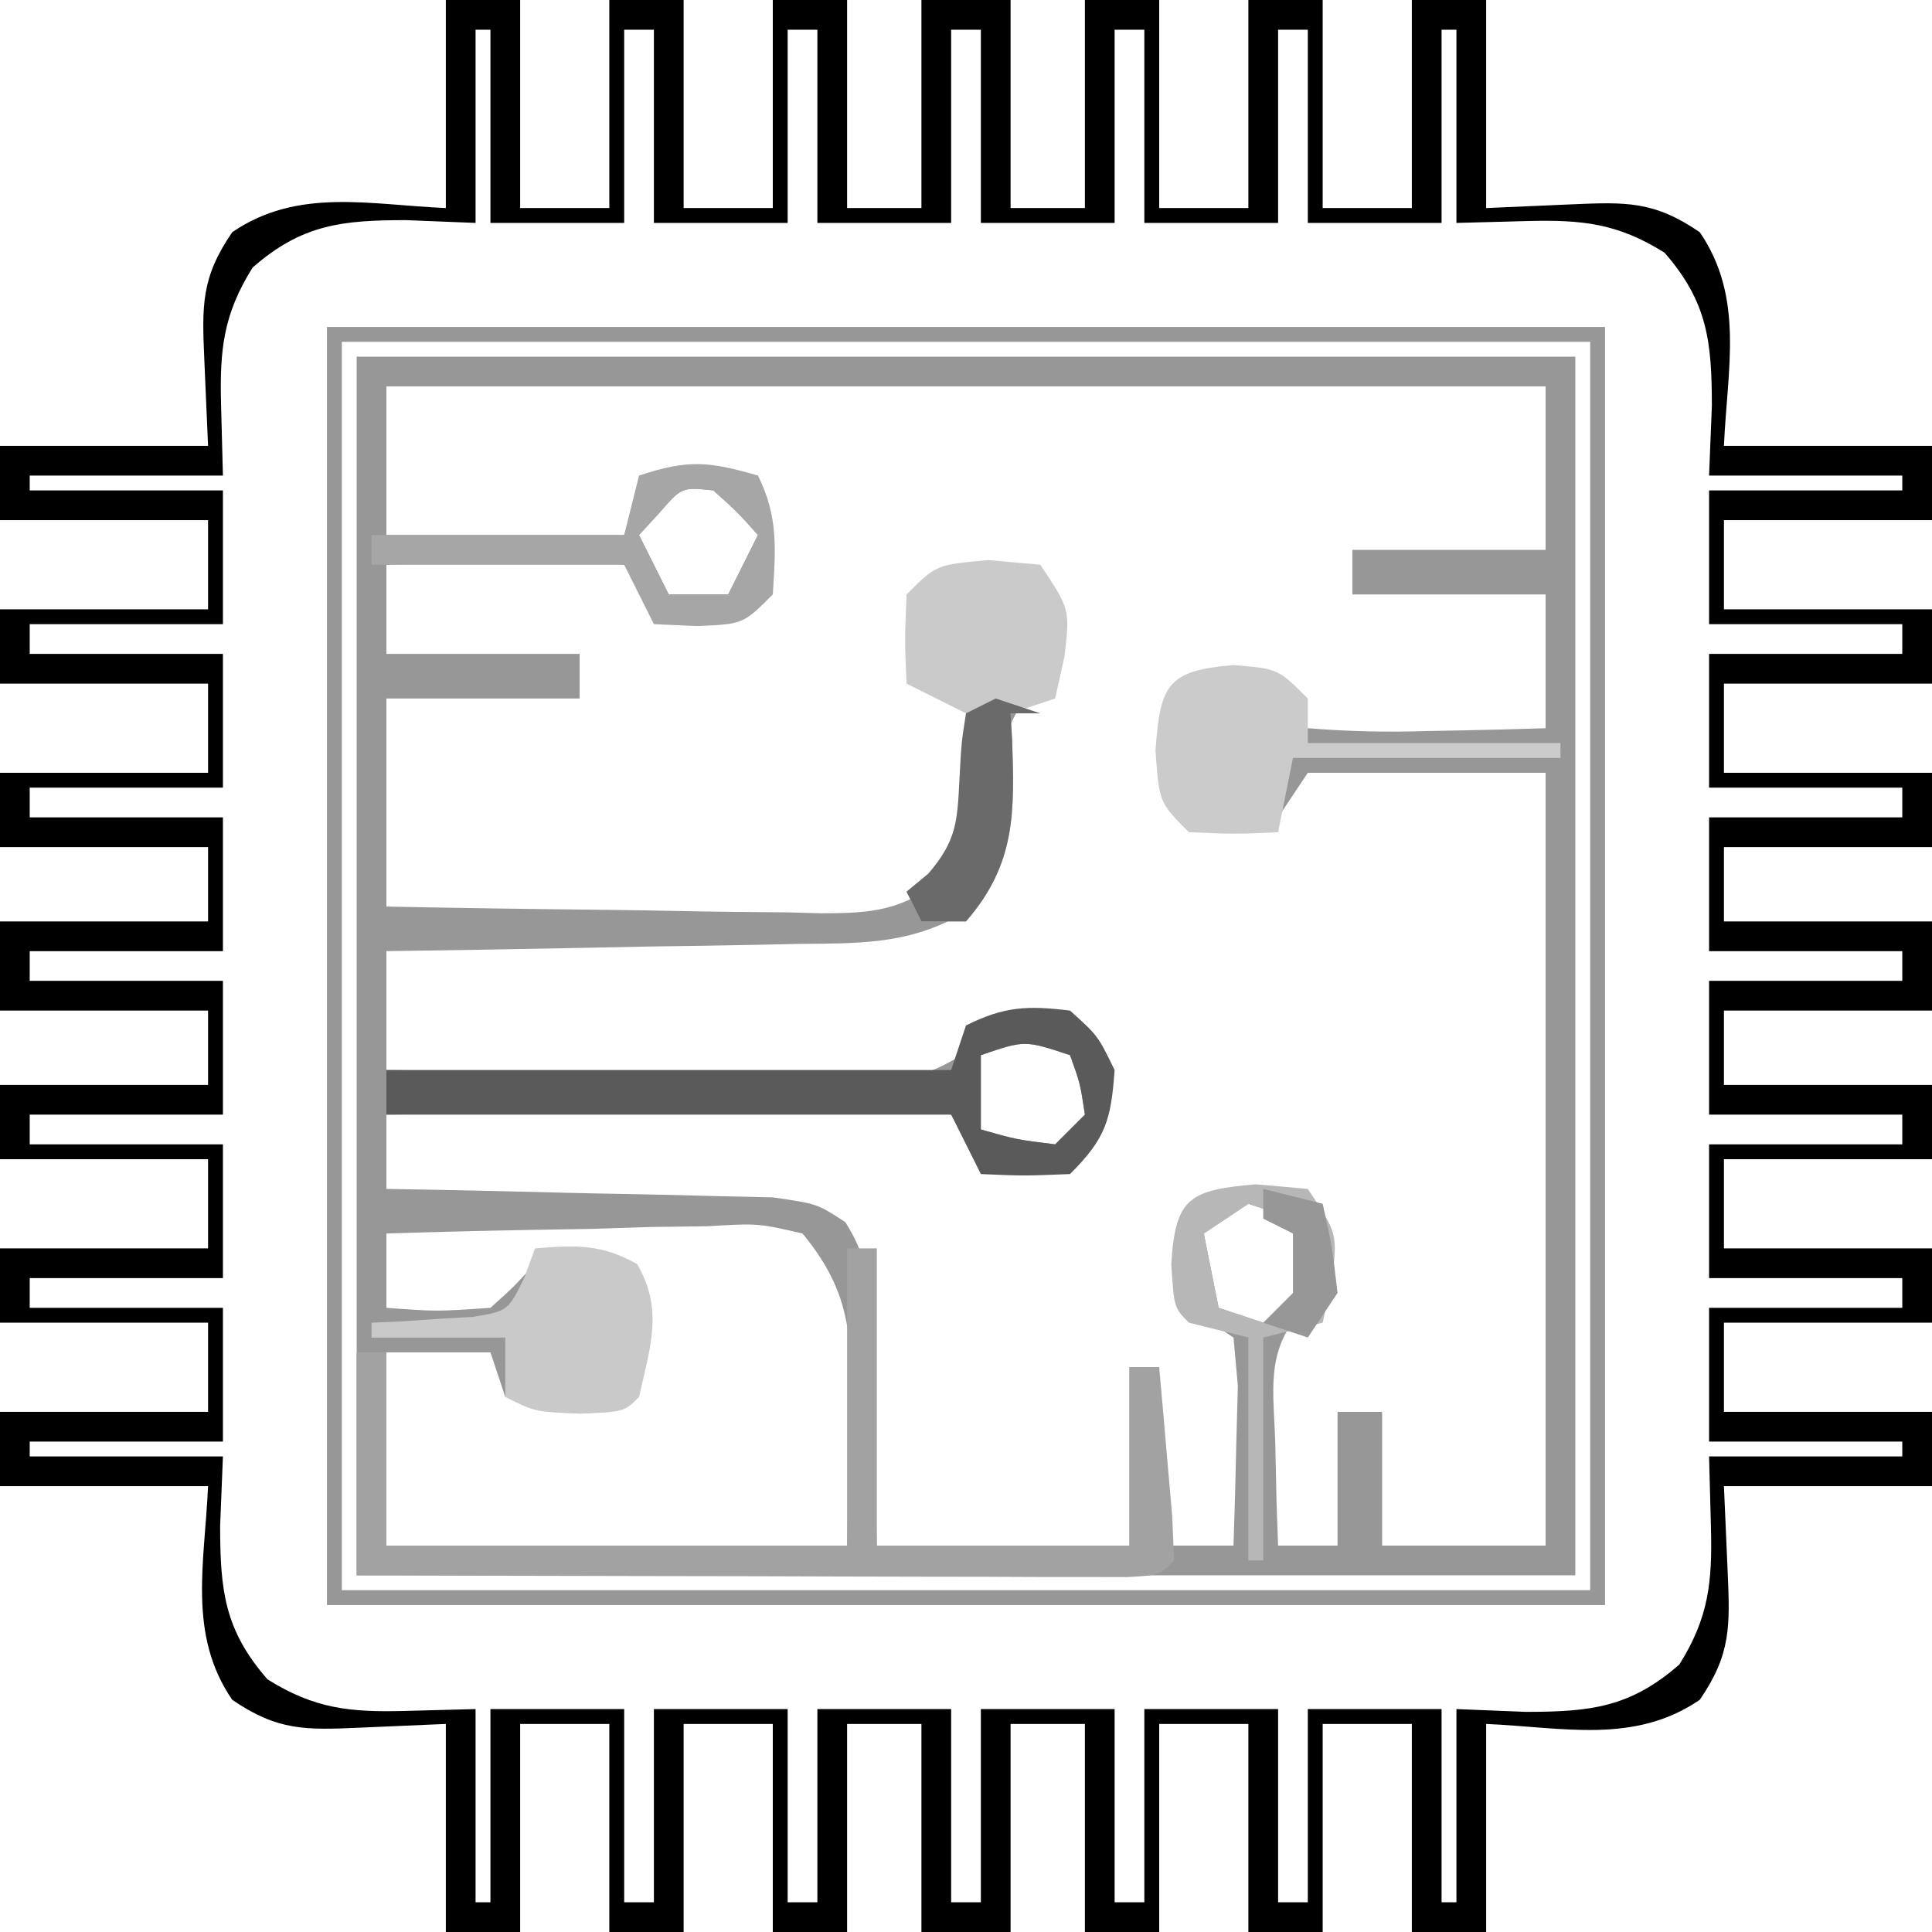
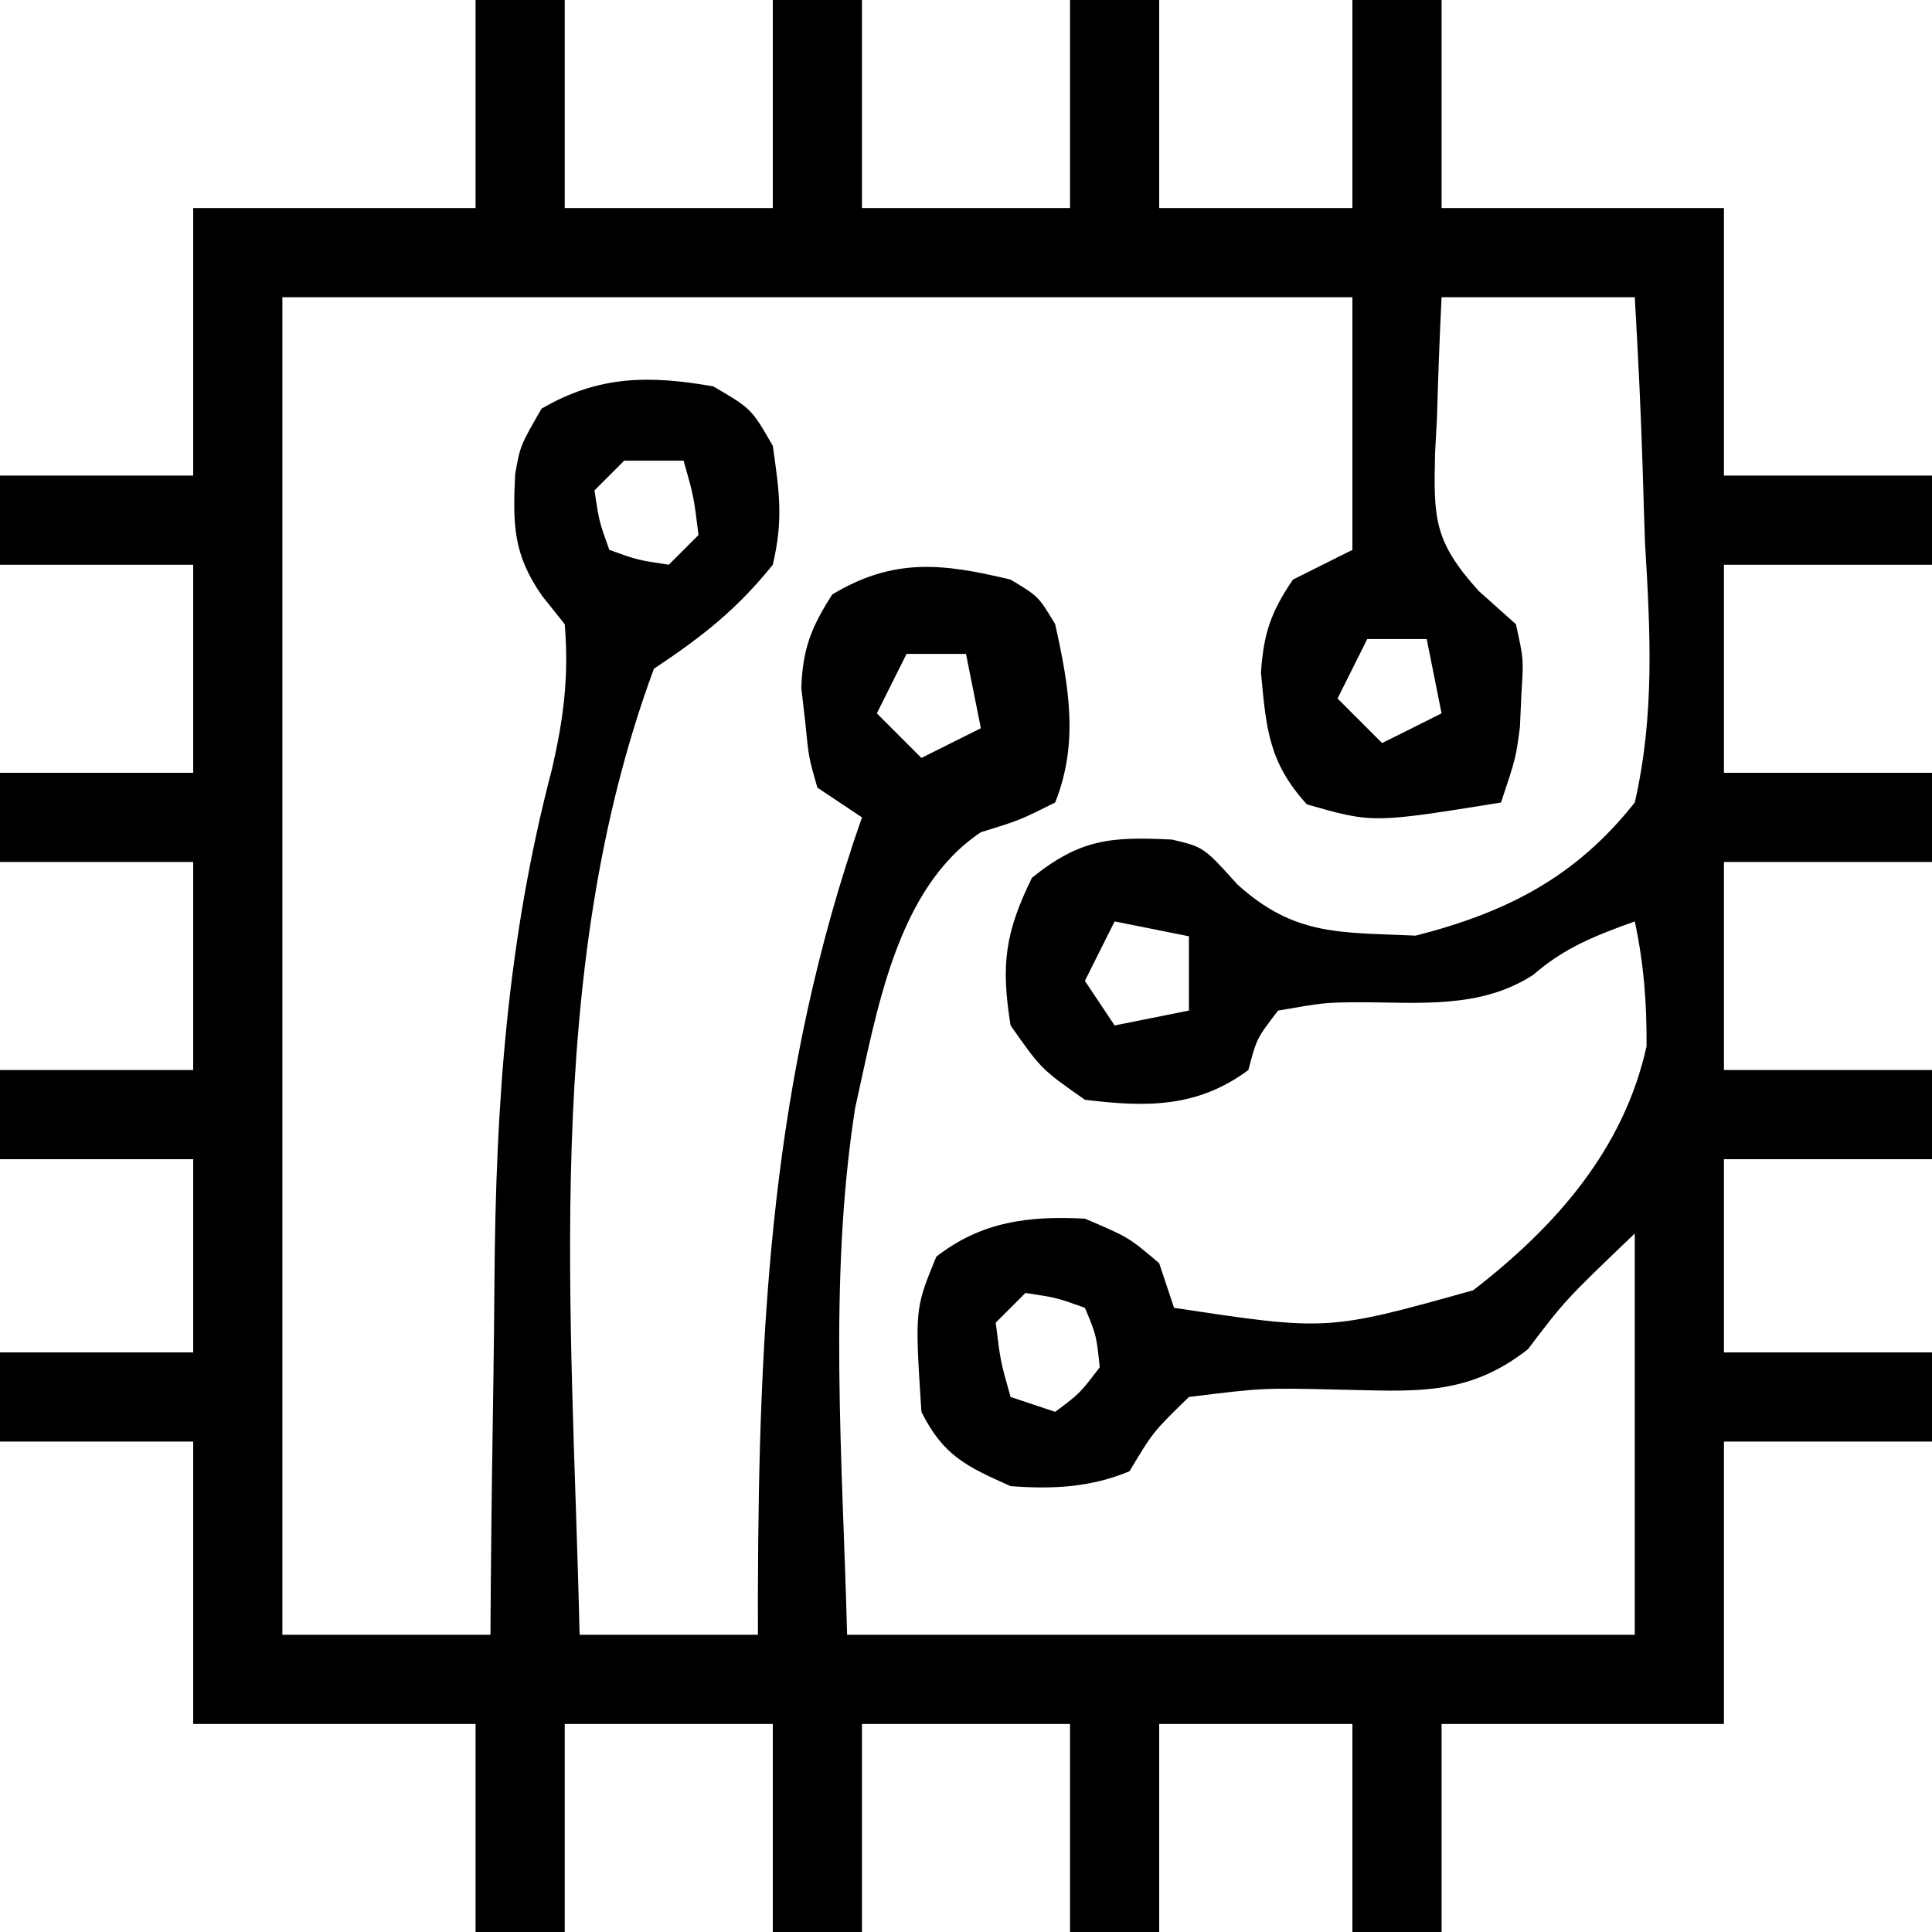
<svg xmlns="http://www.w3.org/2000/svg" version="1.1" width="130" height="130">
-   <path d="M0 0 C1.65 0 3.3 0 5 0 C5 4.62 5 9.24 5 14 C6.98 14 8.96 14 11 14 C11 9.38 11 4.76 11 0 C12.65 0 14.3 0 16 0 C16 4.62 16 9.24 16 14 C17.98 14 19.96 14 22 14 C22 9.38 22 4.76 22 0 C23.65 0 25.3 0 27 0 C27 4.62 27 9.24 27 14 C28.65 14 30.3 14 32 14 C32 9.38 32 4.76 32 0 C33.98 0 35.96 0 38 0 C38 4.62 38 9.24 38 14 C39.65 14 41.3 14 43 14 C43 9.38 43 4.76 43 0 C44.65 0 46.3 0 48 0 C48 4.62 48 9.24 48 14 C49.98 14 51.96 14 54 14 C54 9.38 54 4.76 54 0 C55.65 0 57.3 0 59 0 C59 4.62 59 9.24 59 14 C60.98 14 62.96 14 65 14 C65 9.38 65 4.76 65 0 C66.65 0 68.3 0 70 0 C70 4.62 70 9.24 70 14 C71.897 13.918 73.795 13.835 75.75 13.75 C79.435 13.59 81.305 13.524 84.375 15.625 C87.385 20.025 86.225 24.834 86 30 C90.62 30 95.24 30 100 30 C100 31.65 100 33.3 100 35 C95.38 35 90.76 35 86 35 C86 36.98 86 38.96 86 41 C90.62 41 95.24 41 100 41 C100 42.65 100 44.3 100 46 C95.38 46 90.76 46 86 46 C86 47.98 86 49.96 86 52 C90.62 52 95.24 52 100 52 C100 53.65 100 55.3 100 57 C95.38 57 90.76 57 86 57 C86 58.65 86 60.3 86 62 C90.62 62 95.24 62 100 62 C100 63.98 100 65.96 100 68 C95.38 68 90.76 68 86 68 C86 69.65 86 71.3 86 73 C90.62 73 95.24 73 100 73 C100 74.65 100 76.3 100 78 C95.38 78 90.76 78 86 78 C86 79.98 86 81.96 86 84 C90.62 84 95.24 84 100 84 C100 85.65 100 87.3 100 89 C95.38 89 90.76 89 86 89 C86 90.98 86 92.96 86 95 C90.62 95 95.24 95 100 95 C100 96.65 100 98.3 100 100 C95.38 100 90.76 100 86 100 C86.082 101.897 86.165 103.795 86.25 105.75 C86.41 109.435 86.476 111.305 84.375 114.375 C79.975 117.385 75.166 116.225 70 116 C70 120.62 70 125.24 70 130 C68.35 130 66.7 130 65 130 C65 125.38 65 120.76 65 116 C63.02 116 61.04 116 59 116 C59 120.62 59 125.24 59 130 C57.35 130 55.7 130 54 130 C54 125.38 54 120.76 54 116 C52.02 116 50.04 116 48 116 C48 120.62 48 125.24 48 130 C46.35 130 44.7 130 43 130 C43 125.38 43 120.76 43 116 C41.35 116 39.7 116 38 116 C38 120.62 38 125.24 38 130 C36.02 130 34.04 130 32 130 C32 125.38 32 120.76 32 116 C30.35 116 28.7 116 27 116 C27 120.62 27 125.24 27 130 C25.35 130 23.7 130 22 130 C22 125.38 22 120.76 22 116 C20.02 116 18.04 116 16 116 C16 120.62 16 125.24 16 130 C14.35 130 12.7 130 11 130 C11 125.38 11 120.76 11 116 C9.02 116 7.04 116 5 116 C5 120.62 5 125.24 5 130 C3.35 130 1.7 130 0 130 C0 125.38 0 120.76 0 116 C-1.897 116.082 -3.795 116.165 -5.75 116.25 C-9.435 116.41 -11.305 116.476 -14.375 114.375 C-17.385 109.975 -16.225 105.166 -16 100 C-20.62 100 -25.24 100 -30 100 C-30 98.35 -30 96.7 -30 95 C-25.38 95 -20.76 95 -16 95 C-16 93.02 -16 91.04 -16 89 C-20.62 89 -25.24 89 -30 89 C-30 87.35 -30 85.7 -30 84 C-25.38 84 -20.76 84 -16 84 C-16 82.02 -16 80.04 -16 78 C-20.62 78 -25.24 78 -30 78 C-30 76.35 -30 74.7 -30 73 C-25.38 73 -20.76 73 -16 73 C-16 71.35 -16 69.7 -16 68 C-20.62 68 -25.24 68 -30 68 C-30 66.02 -30 64.04 -30 62 C-25.38 62 -20.76 62 -16 62 C-16 60.35 -16 58.7 -16 57 C-20.62 57 -25.24 57 -30 57 C-30 55.35 -30 53.7 -30 52 C-25.38 52 -20.76 52 -16 52 C-16 50.02 -16 48.04 -16 46 C-20.62 46 -25.24 46 -30 46 C-30 44.35 -30 42.7 -30 41 C-25.38 41 -20.76 41 -16 41 C-16 39.02 -16 37.04 -16 35 C-20.62 35 -25.24 35 -30 35 C-30 33.35 -30 31.7 -30 30 C-25.38 30 -20.76 30 -16 30 C-16.082 28.102 -16.165 26.205 -16.25 24.25 C-16.41 20.565 -16.476 18.695 -14.375 15.625 C-9.975 12.615 -5.166 13.775 0 14 C0 9.38 0 4.76 0 0 Z M2 2 C2 6.29 2 10.58 2 15 C0.453 14.938 -1.094 14.876 -2.688 14.812 C-6.967 14.819 -9.667 15.083 -13 18 C-14.982 21.161 -15.222 23.554 -15.125 27.25 C-15.084 28.817 -15.043 30.385 -15 32 C-19.29 32 -23.58 32 -28 32 C-28 32.33 -28 32.66 -28 33 C-23.71 33 -19.42 33 -15 33 C-15 35.97 -15 38.94 -15 42 C-19.29 42 -23.58 42 -28 42 C-28 42.66 -28 43.32 -28 44 C-23.71 44 -19.42 44 -15 44 C-15 46.97 -15 49.94 -15 53 C-19.29 53 -23.58 53 -28 53 C-28 53.66 -28 54.32 -28 55 C-23.71 55 -19.42 55 -15 55 C-15 57.97 -15 60.94 -15 64 C-19.29 64 -23.58 64 -28 64 C-28 64.66 -28 65.32 -28 66 C-23.71 66 -19.42 66 -15 66 C-15 68.97 -15 71.94 -15 75 C-19.29 75 -23.58 75 -28 75 C-28 75.66 -28 76.32 -28 77 C-23.71 77 -19.42 77 -15 77 C-15 79.97 -15 82.94 -15 86 C-19.29 86 -23.58 86 -28 86 C-28 86.66 -28 87.32 -28 88 C-23.71 88 -19.42 88 -15 88 C-15 90.97 -15 93.94 -15 97 C-19.29 97 -23.58 97 -28 97 C-28 97.33 -28 97.66 -28 98 C-23.71 98 -19.42 98 -15 98 C-15.062 99.547 -15.124 101.094 -15.188 102.688 C-15.181 106.967 -14.917 109.667 -12 113 C-8.839 114.982 -6.446 115.222 -2.75 115.125 C-1.183 115.084 0.385 115.043 2 115 C2 119.29 2 123.58 2 128 C2.33 128 2.66 128 3 128 C3 123.71 3 119.42 3 115 C5.97 115 8.94 115 12 115 C12 119.29 12 123.58 12 128 C12.66 128 13.32 128 14 128 C14 123.71 14 119.42 14 115 C16.97 115 19.94 115 23 115 C23 119.29 23 123.58 23 128 C23.66 128 24.32 128 25 128 C25 123.71 25 119.42 25 115 C27.97 115 30.94 115 34 115 C34 119.29 34 123.58 34 128 C34.66 128 35.32 128 36 128 C36 123.71 36 119.42 36 115 C38.97 115 41.94 115 45 115 C45 119.29 45 123.58 45 128 C45.66 128 46.32 128 47 128 C47 123.71 47 119.42 47 115 C49.97 115 52.94 115 56 115 C56 119.29 56 123.58 56 128 C56.66 128 57.32 128 58 128 C58 123.71 58 119.42 58 115 C60.97 115 63.94 115 67 115 C67 119.29 67 123.58 67 128 C67.33 128 67.66 128 68 128 C68 123.71 68 119.42 68 115 C69.547 115.062 71.094 115.124 72.688 115.188 C76.967 115.181 79.667 114.917 83 112 C84.982 108.839 85.222 106.446 85.125 102.75 C85.084 101.183 85.043 99.615 85 98 C89.29 98 93.58 98 98 98 C98 97.67 98 97.34 98 97 C93.71 97 89.42 97 85 97 C85 94.03 85 91.06 85 88 C89.29 88 93.58 88 98 88 C98 87.34 98 86.68 98 86 C93.71 86 89.42 86 85 86 C85 83.03 85 80.06 85 77 C89.29 77 93.58 77 98 77 C98 76.34 98 75.68 98 75 C93.71 75 89.42 75 85 75 C85 72.03 85 69.06 85 66 C89.29 66 93.58 66 98 66 C98 65.34 98 64.68 98 64 C93.71 64 89.42 64 85 64 C85 61.03 85 58.06 85 55 C89.29 55 93.58 55 98 55 C98 54.34 98 53.68 98 53 C93.71 53 89.42 53 85 53 C85 50.03 85 47.06 85 44 C89.29 44 93.58 44 98 44 C98 43.34 98 42.68 98 42 C93.71 42 89.42 42 85 42 C85 39.03 85 36.06 85 33 C89.29 33 93.58 33 98 33 C98 32.67 98 32.34 98 32 C93.71 32 89.42 32 85 32 C85.062 30.453 85.124 28.906 85.188 27.312 C85.181 23.033 84.917 20.333 82 17 C78.839 15.018 76.446 14.778 72.75 14.875 C71.183 14.916 69.615 14.957 68 15 C68 10.71 68 6.42 68 2 C67.67 2 67.34 2 67 2 C67 6.29 67 10.58 67 15 C64.03 15 61.06 15 58 15 C58 10.71 58 6.42 58 2 C57.34 2 56.68 2 56 2 C56 6.29 56 10.58 56 15 C53.03 15 50.06 15 47 15 C47 10.71 47 6.42 47 2 C46.34 2 45.68 2 45 2 C45 6.29 45 10.58 45 15 C42.03 15 39.06 15 36 15 C36 10.71 36 6.42 36 2 C35.34 2 34.68 2 34 2 C34 6.29 34 10.58 34 15 C31.03 15 28.06 15 25 15 C25 10.71 25 6.42 25 2 C24.34 2 23.68 2 23 2 C23 6.29 23 10.58 23 15 C20.03 15 17.06 15 14 15 C14 10.71 14 6.42 14 2 C13.34 2 12.68 2 12 2 C12 6.29 12 10.58 12 15 C9.03 15 6.06 15 3 15 C3 10.71 3 6.42 3 2 C2.67 2 2.34 2 2 2 Z " fill="#000000" transform="translate(30,0)" />
-   <path d="M0 0 C27.06 0 54.12 0 82 0 C82 27.06 82 54.12 82 82 C54.94 82 27.88 82 0 82 C0 54.94 0 27.88 0 0 Z M2 2 C2 5.3 2 8.6 2 12 C7.28 12 12.56 12 18 12 C18.33 11.01 18.66 10.02 19 9 C21.64 8.67 24.28 8.34 27 8 C27.098 14.152 27.098 14.152 27 16 C26 17 26 17 23.062 17.25 C22.052 17.168 21.041 17.085 20 17 C19.34 16.01 18.68 15.02 18 14 C15.211 13.779 12.653 13.719 9.875 13.812 C9.121 13.826 8.367 13.84 7.59 13.854 C5.726 13.889 3.863 13.943 2 14 C2 15.98 2 17.96 2 20 C6.29 20 10.58 20 15 20 C15 20.99 15 21.98 15 23 C10.71 23 6.42 23 2 23 C2 27.62 2 32.24 2 37 C6.911 37.099 11.822 37.172 16.734 37.22 C18.404 37.24 20.075 37.267 21.745 37.302 C24.148 37.35 26.55 37.373 28.953 37.391 C29.698 37.411 30.443 37.432 31.211 37.453 C34.732 37.455 36.631 37.281 39.472 35.119 C41.252 32.651 41.513 31.389 41.438 28.375 C41.436 27.599 41.435 26.823 41.434 26.023 C41.161 23.604 41.161 23.604 38 22 C37.75 18.938 37.75 18.938 38 16 C39 15 39 15 42.562 14.938 C43.697 14.958 44.831 14.979 46 15 C46.688 17.812 46.688 17.812 47 21 C46.531 21.437 46.062 21.874 45.578 22.324 C42.801 25.274 43.138 29.293 42.723 33.188 C42 36 42 36 40.471 37.644 C36.976 39.562 33.626 39.479 29.734 39.512 C28.544 39.539 28.544 39.539 27.33 39.566 C24.803 39.62 22.277 39.654 19.75 39.688 C18.034 39.721 16.318 39.755 14.602 39.791 C10.401 39.876 6.201 39.943 2 40 C2 42.64 2 45.28 2 48 C7.357 48.074 12.713 48.129 18.071 48.165 C19.893 48.18 21.716 48.2 23.538 48.226 C26.157 48.263 28.776 48.28 31.395 48.293 C32.21 48.308 33.026 48.324 33.866 48.34 C38.096 48.525 38.096 48.525 41.579 46.502 C42.048 46.006 42.517 45.511 43 45 C45.562 44.625 45.562 44.625 48 45 C50 48 50 48 49.688 50.625 C49 53 49 53 48 54 C45.062 54.25 45.062 54.25 42 54 C41.34 53.01 40.68 52.02 40 51 C37.092 50.733 34.399 50.652 31.492 50.707 C30.231 50.713 30.231 50.713 28.945 50.72 C26.255 50.737 23.565 50.774 20.875 50.812 C19.053 50.828 17.232 50.841 15.41 50.854 C10.94 50.887 6.47 50.938 2 51 C2 52.65 2 54.3 2 56 C2.863 56.015 3.726 56.029 4.615 56.044 C7.818 56.105 11.022 56.179 14.225 56.262 C15.611 56.296 16.997 56.324 18.384 56.346 C20.377 56.38 22.37 56.434 24.363 56.488 C25.563 56.514 26.762 56.541 27.997 56.568 C31 57 31 57 32.883 58.24 C34.309 60.487 34.427 62.014 34.512 64.668 C34.547 65.561 34.583 66.453 34.619 67.373 C34.653 68.766 34.653 68.766 34.688 70.188 C34.722 71.128 34.756 72.068 34.791 73.037 C34.873 75.358 34.938 77.679 35 80 C40.61 80 46.22 80 52 80 C52 76.04 52 72.08 52 68 C52.66 68 53.32 68 54 68 C54 71.96 54 75.92 54 80 C55.65 80 57.3 80 59 80 C59.081 77.709 59.139 75.417 59.188 73.125 C59.222 71.849 59.257 70.573 59.293 69.258 C59.148 67.645 59.148 67.645 59 66 C58.01 65.34 57.02 64.68 56 64 C55.75 60.938 55.75 60.938 56 58 C57 57 57 57 60.562 56.938 C61.697 56.958 62.831 56.979 64 57 C64.688 59.812 64.688 59.812 65 63 C64.515 63.413 64.031 63.825 63.531 64.25 C61.116 67.01 61.714 69.617 61.812 73.188 C61.84 74.46 61.867 75.732 61.895 77.043 C61.929 78.019 61.964 78.995 62 80 C63.32 80 64.64 80 66 80 C66 77.03 66 74.06 66 71 C66.99 71 67.98 71 69 71 C69 73.97 69 76.94 69 80 C72.63 80 76.26 80 80 80 C80 62.84 80 45.68 80 28 C74.72 28 69.44 28 64 28 C63.34 28.99 62.68 29.98 62 31 C58.938 31.25 58.938 31.25 56 31 C55 30 55 30 54.875 26.5 C55 23 55 23 56 22 C58.938 21.75 58.938 21.75 62 22 C62.66 22.99 63.32 23.98 64 25 C66.789 25.221 69.347 25.281 72.125 25.188 C72.879 25.174 73.633 25.16 74.41 25.146 C76.274 25.111 78.137 25.057 80 25 C80 22.03 80 19.06 80 16 C75.71 16 71.42 16 67 16 C67 15.01 67 14.02 67 13 C71.29 13 75.58 13 80 13 C80 9.37 80 5.74 80 2 C54.26 2 28.52 2 2 2 Z M20.375 10.5 C19.921 10.995 19.468 11.49 19 12 C19.66 13.32 20.32 14.64 21 16 C22.32 16 23.64 16 25 16 C25.66 14.68 26.32 13.36 27 12 C25.625 10.458 25.625 10.458 24 9 C21.876 8.774 21.876 8.774 20.375 10.5 Z M42 47 C42 48.65 42 50.3 42 52 C44.397 52.68 44.397 52.68 47 53 C47.66 52.34 48.32 51.68 49 51 C48.681 48.892 48.681 48.892 48 47 C44.951 45.989 44.951 45.989 42 47 Z M60 57 C59.01 57.66 58.02 58.32 57 59 C57.33 60.65 57.66 62.3 58 64 C58.99 64.33 59.98 64.66 61 65 C61.99 64.34 62.98 63.68 64 63 C63.67 61.35 63.34 59.7 63 58 C62.01 57.67 61.02 57.34 60 57 Z M2 59 C2 60.65 2 62.3 2 64 C5.375 64.25 5.375 64.25 9 64 C10.625 62.542 10.625 62.542 12 61 C14.562 60.688 14.562 60.688 17 61 C17.66 61.66 18.32 62.32 19 63 C18.625 66.625 18.625 66.625 18 70 C15.36 70 12.72 70 10 70 C9.67 69.01 9.34 68.02 9 67 C6.69 67 4.38 67 2 67 C2 71.29 2 75.58 2 80 C12.23 80 22.46 80 33 80 C33.062 77.463 33.124 74.926 33.188 72.312 C33.215 71.523 33.242 70.733 33.27 69.919 C33.324 65.342 32.923 62.542 30 59 C27.009 58.309 27.009 58.309 23.582 58.512 C22.328 58.528 21.075 58.544 19.783 58.561 C17.818 58.623 17.818 58.623 15.812 58.688 C14.477 58.713 13.142 58.735 11.807 58.756 C8.537 58.815 5.269 58.897 2 59 Z " fill="#979797" transform="translate(24,24)" />
-   <path d="M0 0 C28.38 0 56.76 0 86 0 C86 28.38 86 56.76 86 86 C57.62 86 29.24 86 0 86 C0 57.62 0 29.24 0 0 Z M1 1 C1 28.72 1 56.44 1 85 C28.72 85 56.44 85 85 85 C85 57.28 85 29.56 85 1 C57.28 1 29.56 1 1 1 Z " fill="#979797" transform="translate(22,22)" />
-   <path d="M0 0 C0.66 0 1.32 0 2 0 C2 6.6 2 13.2 2 20 C7.61 20 13.22 20 19 20 C19 16.04 19 12.08 19 8 C19.66 8 20.32 8 21 8 C21.194 10.145 21.38 12.291 21.562 14.438 C21.719 16.23 21.719 16.23 21.879 18.059 C21.939 19.515 21.939 19.515 22 21 C21 22 21 22 18.83 22.12 C17.873 22.118 16.916 22.116 15.929 22.114 C14.848 22.113 13.767 22.113 12.654 22.113 C10.89 22.106 10.89 22.106 9.09 22.098 C7.893 22.096 6.696 22.095 5.462 22.093 C1.621 22.088 -2.221 22.075 -6.062 22.062 C-8.66 22.057 -11.257 22.053 -13.854 22.049 C-20.236 22.038 -26.618 22.02 -33 22 C-33 17.05 -33 12.1 -33 7 C-32.34 7 -31.68 7 -31 7 C-31 11.29 -31 15.58 -31 20 C-20.77 20 -10.54 20 0 20 C0 13.4 0 6.8 0 0 Z " fill="#A2A2A2" transform="translate(57,84)" />
-   <path d="M0 0 C1.732 0.155 1.732 0.155 3.5 0.312 C5.5 3.312 5.5 3.312 5.125 6.5 C4.919 7.428 4.713 8.356 4.5 9.312 C3.51 9.643 2.52 9.973 1.5 10.312 C1.535 10.904 1.57 11.496 1.605 12.105 C1.772 16.96 1.857 20.458 -1.5 24.312 C-2.49 24.312 -3.48 24.312 -4.5 24.312 C-4.83 23.652 -5.16 22.992 -5.5 22.312 C-5.019 21.914 -4.538 21.516 -4.043 21.105 C-2.126 18.878 -2.023 17.524 -1.812 14.625 C-1.714 13.413 -1.714 13.413 -1.613 12.176 C-1.576 11.561 -1.539 10.946 -1.5 10.312 C-2.82 9.652 -4.14 8.992 -5.5 8.312 C-5.625 5.438 -5.625 5.438 -5.5 2.312 C-3.5 0.312 -3.5 0.312 0 0 Z " fill="#CACACA" transform="translate(66.5,37.6875)" />
-   <path d="M0 0 C1.875 1.688 1.875 1.688 3 4 C2.759 7.37 2.412 8.588 0 11 C-3.125 11.125 -3.125 11.125 -6 11 C-6.66 9.68 -7.32 8.36 -8 7 C-20.54 7 -33.08 7 -46 7 C-46 6.01 -46 5.02 -46 4 C-33.46 4 -20.92 4 -8 4 C-7.67 3.01 -7.34 2.02 -7 1 C-4.425 -0.287 -2.853 -0.348 0 0 Z M-6 3 C-6 4.65 -6 6.3 -6 8 C-3.603 8.68 -3.603 8.68 -1 9 C-0.34 8.34 0.32 7.68 1 7 C0.681 4.892 0.681 4.892 0 3 C-3.049 1.989 -3.049 1.989 -6 3 Z " fill="#5A5A5A" transform="translate(72,68)" />
-   <path d="M0 0 C3 0.25 3 0.25 5 2.25 C5 3.24 5 4.23 5 5.25 C10.61 5.25 16.22 5.25 22 5.25 C22 5.58 22 5.91 22 6.25 C16.06 6.25 10.12 6.25 4 6.25 C3.67 7.9 3.34 9.55 3 11.25 C0.125 11.375 0.125 11.375 -3 11.25 C-5 9.25 -5 9.25 -5.25 5.75 C-4.934 1.33 -4.464 0.372 0 0 Z " fill="#CBCBCB" transform="translate(83,44.75)" />
-   <path d="M0 0 C2.727 -0.221 4.464 -0.304 6.875 1.062 C8.663 4.142 7.746 6.643 7 10 C6 11 6 11 3.062 11.125 C0 11 0 11 -2 10 C-2 8.68 -2 7.36 -2 6 C-4.97 6 -7.94 6 -11 6 C-11 5.67 -11 5.34 -11 5 C-10.374 4.974 -9.747 4.948 -9.102 4.922 C-8.284 4.865 -7.467 4.808 -6.625 4.75 C-5.813 4.704 -5.001 4.657 -4.164 4.609 C-1.812 4.208 -1.812 4.208 -0.711 1.953 C-0.476 1.309 -0.242 0.664 0 0 Z " fill="#C9C9C9" transform="translate(36,84)" />
-   <path d="M0 0 C1.381 2.763 1.191 4.947 1 8 C-1 10 -1 10 -4.125 10.125 C-5.074 10.084 -6.022 10.043 -7 10 C-7.66 8.68 -8.32 7.36 -9 6 C-14.61 6 -20.22 6 -26 6 C-26 5.34 -26 4.68 -26 4 C-20.39 4 -14.78 4 -9 4 C-8.67 2.68 -8.34 1.36 -8 0 C-4.697 -1.101 -3.284 -0.951 0 0 Z M-6.625 2.5 C-7.079 2.995 -7.532 3.49 -8 4 C-7.34 5.32 -6.68 6.64 -6 8 C-4.68 8 -3.36 8 -2 8 C-1.34 6.68 -0.68 5.36 0 4 C-1.375 2.458 -1.375 2.458 -3 1 C-5.124 0.774 -5.124 0.774 -6.625 2.5 Z " fill="#A6A6A6" transform="translate(51,32)" />
-   <path d="M0 0 C1.732 0.155 1.732 0.155 3.5 0.312 C5.5 3.312 5.5 3.312 5.125 6.5 C4.919 7.428 4.713 8.356 4.5 9.312 C3.18 9.643 1.86 9.973 0.5 10.312 C0.5 15.262 0.5 20.212 0.5 25.312 C0.17 25.312 -0.16 25.312 -0.5 25.312 C-0.5 20.363 -0.5 15.412 -0.5 10.312 C-1.82 9.982 -3.14 9.652 -4.5 9.312 C-5.5 8.312 -5.5 8.312 -5.688 5.375 C-5.411 0.862 -4.448 0.397 0 0 Z M-0.5 1.312 C-1.49 1.972 -2.48 2.632 -3.5 3.312 C-3.17 4.963 -2.84 6.612 -2.5 8.312 C-1.51 8.643 -0.52 8.973 0.5 9.312 C1.49 8.652 2.48 7.992 3.5 7.312 C3.17 5.662 2.84 4.013 2.5 2.312 C1.51 1.982 0.52 1.653 -0.5 1.312 Z " fill="#B7B7B7" transform="translate(84.5,79.6875)" />
-   <path d="M0 0 C0.99 0.33 1.98 0.66 3 1 C2.34 1 1.68 1 1 1 C1.035 1.592 1.07 2.183 1.105 2.793 C1.272 7.647 1.357 11.146 -2 15 C-2.99 15 -3.98 15 -5 15 C-5.33 14.34 -5.66 13.68 -6 13 C-5.517 12.6 -5.033 12.201 -4.535 11.789 C-2.622 9.56 -2.584 8.273 -2.438 5.375 C-2.309 2.961 -2.309 2.961 -2 1 C-1.34 0.67 -0.68 0.34 0 0 Z " fill="#6A6A6A" transform="translate(67,47)" />
-   <path d="M0 0 C1.32 0.33 2.64 0.66 4 1 C4.625 3.812 4.625 3.812 5 7 C4.01 8.485 4.01 8.485 3 10 C2.01 9.67 1.02 9.34 0 9 C0.66 8.34 1.32 7.68 2 7 C2 5.68 2 4.36 2 3 C1.34 2.67 0.68 2.34 0 2 C0 1.34 0 0.68 0 0 Z " fill="#979797" transform="translate(85,80)" />
+   <path d="M0 0 C1.98 0 3.96 0 6 0 C6 4.62 6 9.24 6 14 C10.62 14 15.24 14 20 14 C20 9.38 20 4.76 20 0 C21.98 0 23.96 0 26 0 C26 4.62 26 9.24 26 14 C30.62 14 35.24 14 40 14 C40 9.38 40 4.76 40 0 C41.98 0 43.96 0 46 0 C46 4.62 46 9.24 46 14 C50.29 14 54.58 14 59 14 C59 9.38 59 4.76 59 0 C60.98 0 62.96 0 65 0 C65 4.62 65 9.24 65 14 C71.27 14 77.54 14 84 14 C84 19.94 84 25.88 84 32 C88.62 32 93.24 32 98 32 C98 33.98 98 35.96 98 38 C93.38 38 88.76 38 84 38 C84 42.62 84 47.24 84 52 C88.62 52 93.24 52 98 52 C98 53.98 98 55.96 98 58 C93.38 58 88.76 58 84 58 C84 62.62 84 67.24 84 72 C88.62 72 93.24 72 98 72 C98 73.98 98 75.96 98 78 C93.38 78 88.76 78 84 78 C84 82.29 84 86.58 84 91 C88.62 91 93.24 91 98 91 C98 92.98 98 94.96 98 97 C93.38 97 88.76 97 84 97 C84 103.27 84 109.54 84 116 C77.73 116 71.46 116 65 116 C65 120.62 65 125.24 65 130 C63.02 130 61.04 130 59 130 C59 125.38 59 120.76 59 116 C54.71 116 50.42 116 46 116 C46 120.62 46 125.24 46 130 C44.02 130 42.04 130 40 130 C40 125.38 40 120.76 40 116 C35.38 116 30.76 116 26 116 C26 120.62 26 125.24 26 130 C24.02 130 22.04 130 20 130 C20 125.38 20 120.76 20 116 C15.38 116 10.76 116 6 116 C6 120.62 6 125.24 6 130 C4.02 130 2.04 130 0 130 C0 125.38 0 120.76 0 116 C-6.27 116 -12.54 116 -19 116 C-19 109.73 -19 103.46 -19 97 C-23.29 97 -27.58 97 -32 97 C-32 95.02 -32 93.04 -32 91 C-27.71 91 -23.42 91 -19 91 C-19 86.71 -19 82.42 -19 78 C-23.29 78 -27.58 78 -32 78 C-32 76.02 -32 74.04 -32 72 C-27.71 72 -23.42 72 -19 72 C-19 67.38 -19 62.76 -19 58 C-23.29 58 -27.58 58 -32 58 C-32 56.02 -32 54.04 -32 52 C-27.71 52 -23.42 52 -19 52 C-19 47.38 -19 42.76 -19 38 C-23.29 38 -27.58 38 -32 38 C-32 36.02 -32 34.04 -32 32 C-27.71 32 -23.42 32 -19 32 C-19 26.06 -19 20.12 -19 14 C-12.73 14 -6.46 14 0 14 C0 9.38 0 4.76 0 0 Z M-13 20 C-13 49.7 -13 79.4 -13 110 C-8.38 110 -3.76 110 1 110 C1.009 108.761 1.019 107.523 1.028 106.247 C1.069 101.561 1.135 96.875 1.208 92.19 C1.235 90.179 1.257 88.168 1.271 86.157 C1.36 74.253 2.12 63.248 5.151 51.71 C5.934 48.288 6.287 45.489 6 42 C5.505 41.381 5.01 40.763 4.5 40.125 C2.522 37.323 2.501 35.278 2.664 31.906 C3 30 3 30 4.438 27.5 C8.257 25.264 11.685 25.24 16 26 C18.562 27.5 18.562 27.5 20 30 C20.455 33.182 20.707 34.987 20 38 C17.557 41.037 15.234 42.844 12 45 C4.399 65.554 6.511 88.491 7 110 C10.96 110 14.92 110 19 110 C18.999 109.116 18.998 108.231 18.997 107.32 C19.051 89.011 19.887 72.479 26 55 C25.01 54.34 24.02 53.68 23 53 C22.418 50.977 22.418 50.977 22.188 48.625 C22.099 47.854 22.01 47.083 21.918 46.289 C22.012 43.654 22.585 42.209 24 40 C28.131 37.521 31.407 37.894 36 39 C37.875 40.125 37.875 40.125 39 42 C39.921 46.146 40.606 49.984 39 54 C36.625 55.188 36.625 55.188 34 56 C28.294 59.804 26.995 68.099 25.541 74.554 C23.719 86.168 24.704 98.362 25 110 C42.49 110 59.98 110 78 110 C78 101.09 78 92.18 78 83 C73.311 87.49 73.311 87.49 70.816 90.781 C66.692 94.031 63.041 93.596 57.938 93.5 C52.941 93.388 52.941 93.388 48 94 C45.586 96.35 45.586 96.35 44 99 C41.349 100.096 38.852 100.209 36 100 C33.002 98.66 31.472 97.944 30 95 C29.554 88.087 29.554 88.087 31 84.562 C34.044 82.185 37.244 81.802 41 82 C43.938 83.25 43.938 83.25 46 85 C46.33 85.99 46.66 86.98 47 88 C57.329 89.562 57.329 89.562 67.128 86.819 C72.681 82.531 77.266 77.332 78.793 70.398 C78.81 67.469 78.613 64.859 78 62 C75.364 62.952 73.293 63.745 71.164 65.598 C67.579 67.921 63.46 67.436 59.312 67.439 C57.1 67.463 57.1 67.463 54 68 C52.561 69.872 52.561 69.872 52 72 C48.562 74.547 45.149 74.51 41 74 C38.062 71.938 38.062 71.938 36 69 C35.344 64.917 35.622 62.772 37.438 59.062 C40.701 56.436 42.751 56.293 46.855 56.492 C49 57 49 57 51.25 59.5 C55.113 63.012 58.193 62.723 63.258 62.957 C69.39 61.389 74.024 59.024 78 54 C79.351 48.102 79.048 42.502 78.688 36.5 C78.632 34.899 78.582 33.297 78.537 31.695 C78.417 27.792 78.227 23.898 78 20 C73.71 20 69.42 20 65 20 C64.865 22.731 64.766 25.455 64.688 28.188 C64.646 28.956 64.604 29.725 64.561 30.518 C64.467 34.87 64.46 36.403 67.496 39.762 C68.322 40.5 69.149 41.239 70 42 C70.523 44.352 70.523 44.352 70.375 46.625 C70.341 47.38 70.308 48.136 70.273 48.914 C70 51 70 51 69 54 C60.369 55.391 60.369 55.391 55.938 54.125 C53.353 51.291 53.196 48.995 52.848 45.254 C53.026 42.621 53.514 41.181 55 39 C56.32 38.34 57.64 37.68 59 37 C59 31.39 59 25.78 59 20 C35.24 20 11.48 20 -13 20 Z M10 31 C9.34 31.66 8.68 32.32 8 33 C8.319 35.108 8.319 35.108 9 37 C10.892 37.681 10.892 37.681 13 38 C13.66 37.34 14.32 36.68 15 36 C14.68 33.397 14.68 33.397 14 31 C12.68 31 11.36 31 10 31 Z M60 43 C59.34 44.32 58.68 45.64 58 47 C58.99 47.99 59.98 48.98 61 50 C62.32 49.34 63.64 48.68 65 48 C64.67 46.35 64.34 44.7 64 43 C62.68 43 61.36 43 60 43 Z M29 44 C28.34 45.32 27.68 46.64 27 48 C27.99 48.99 28.98 49.98 30 51 C31.32 50.34 32.64 49.68 34 49 C33.67 47.35 33.34 45.7 33 44 C31.68 44 30.36 44 29 44 Z M43 62 C42.34 63.32 41.68 64.64 41 66 C41.99 67.485 41.99 67.485 43 69 C44.65 68.67 46.3 68.34 48 68 C48 66.35 48 64.7 48 63 C46.35 62.67 44.7 62.34 43 62 Z M37 87 C36.34 87.66 35.68 88.32 35 89 C35.32 91.603 35.32 91.603 36 94 C36.99 94.33 37.98 94.66 39 95 C40.646 93.772 40.646 93.772 42 92 C41.772 89.837 41.772 89.837 41 88 C39.108 87.319 39.108 87.319 37 87 Z " fill="#000000" transform="translate(32,0)" />
</svg>
